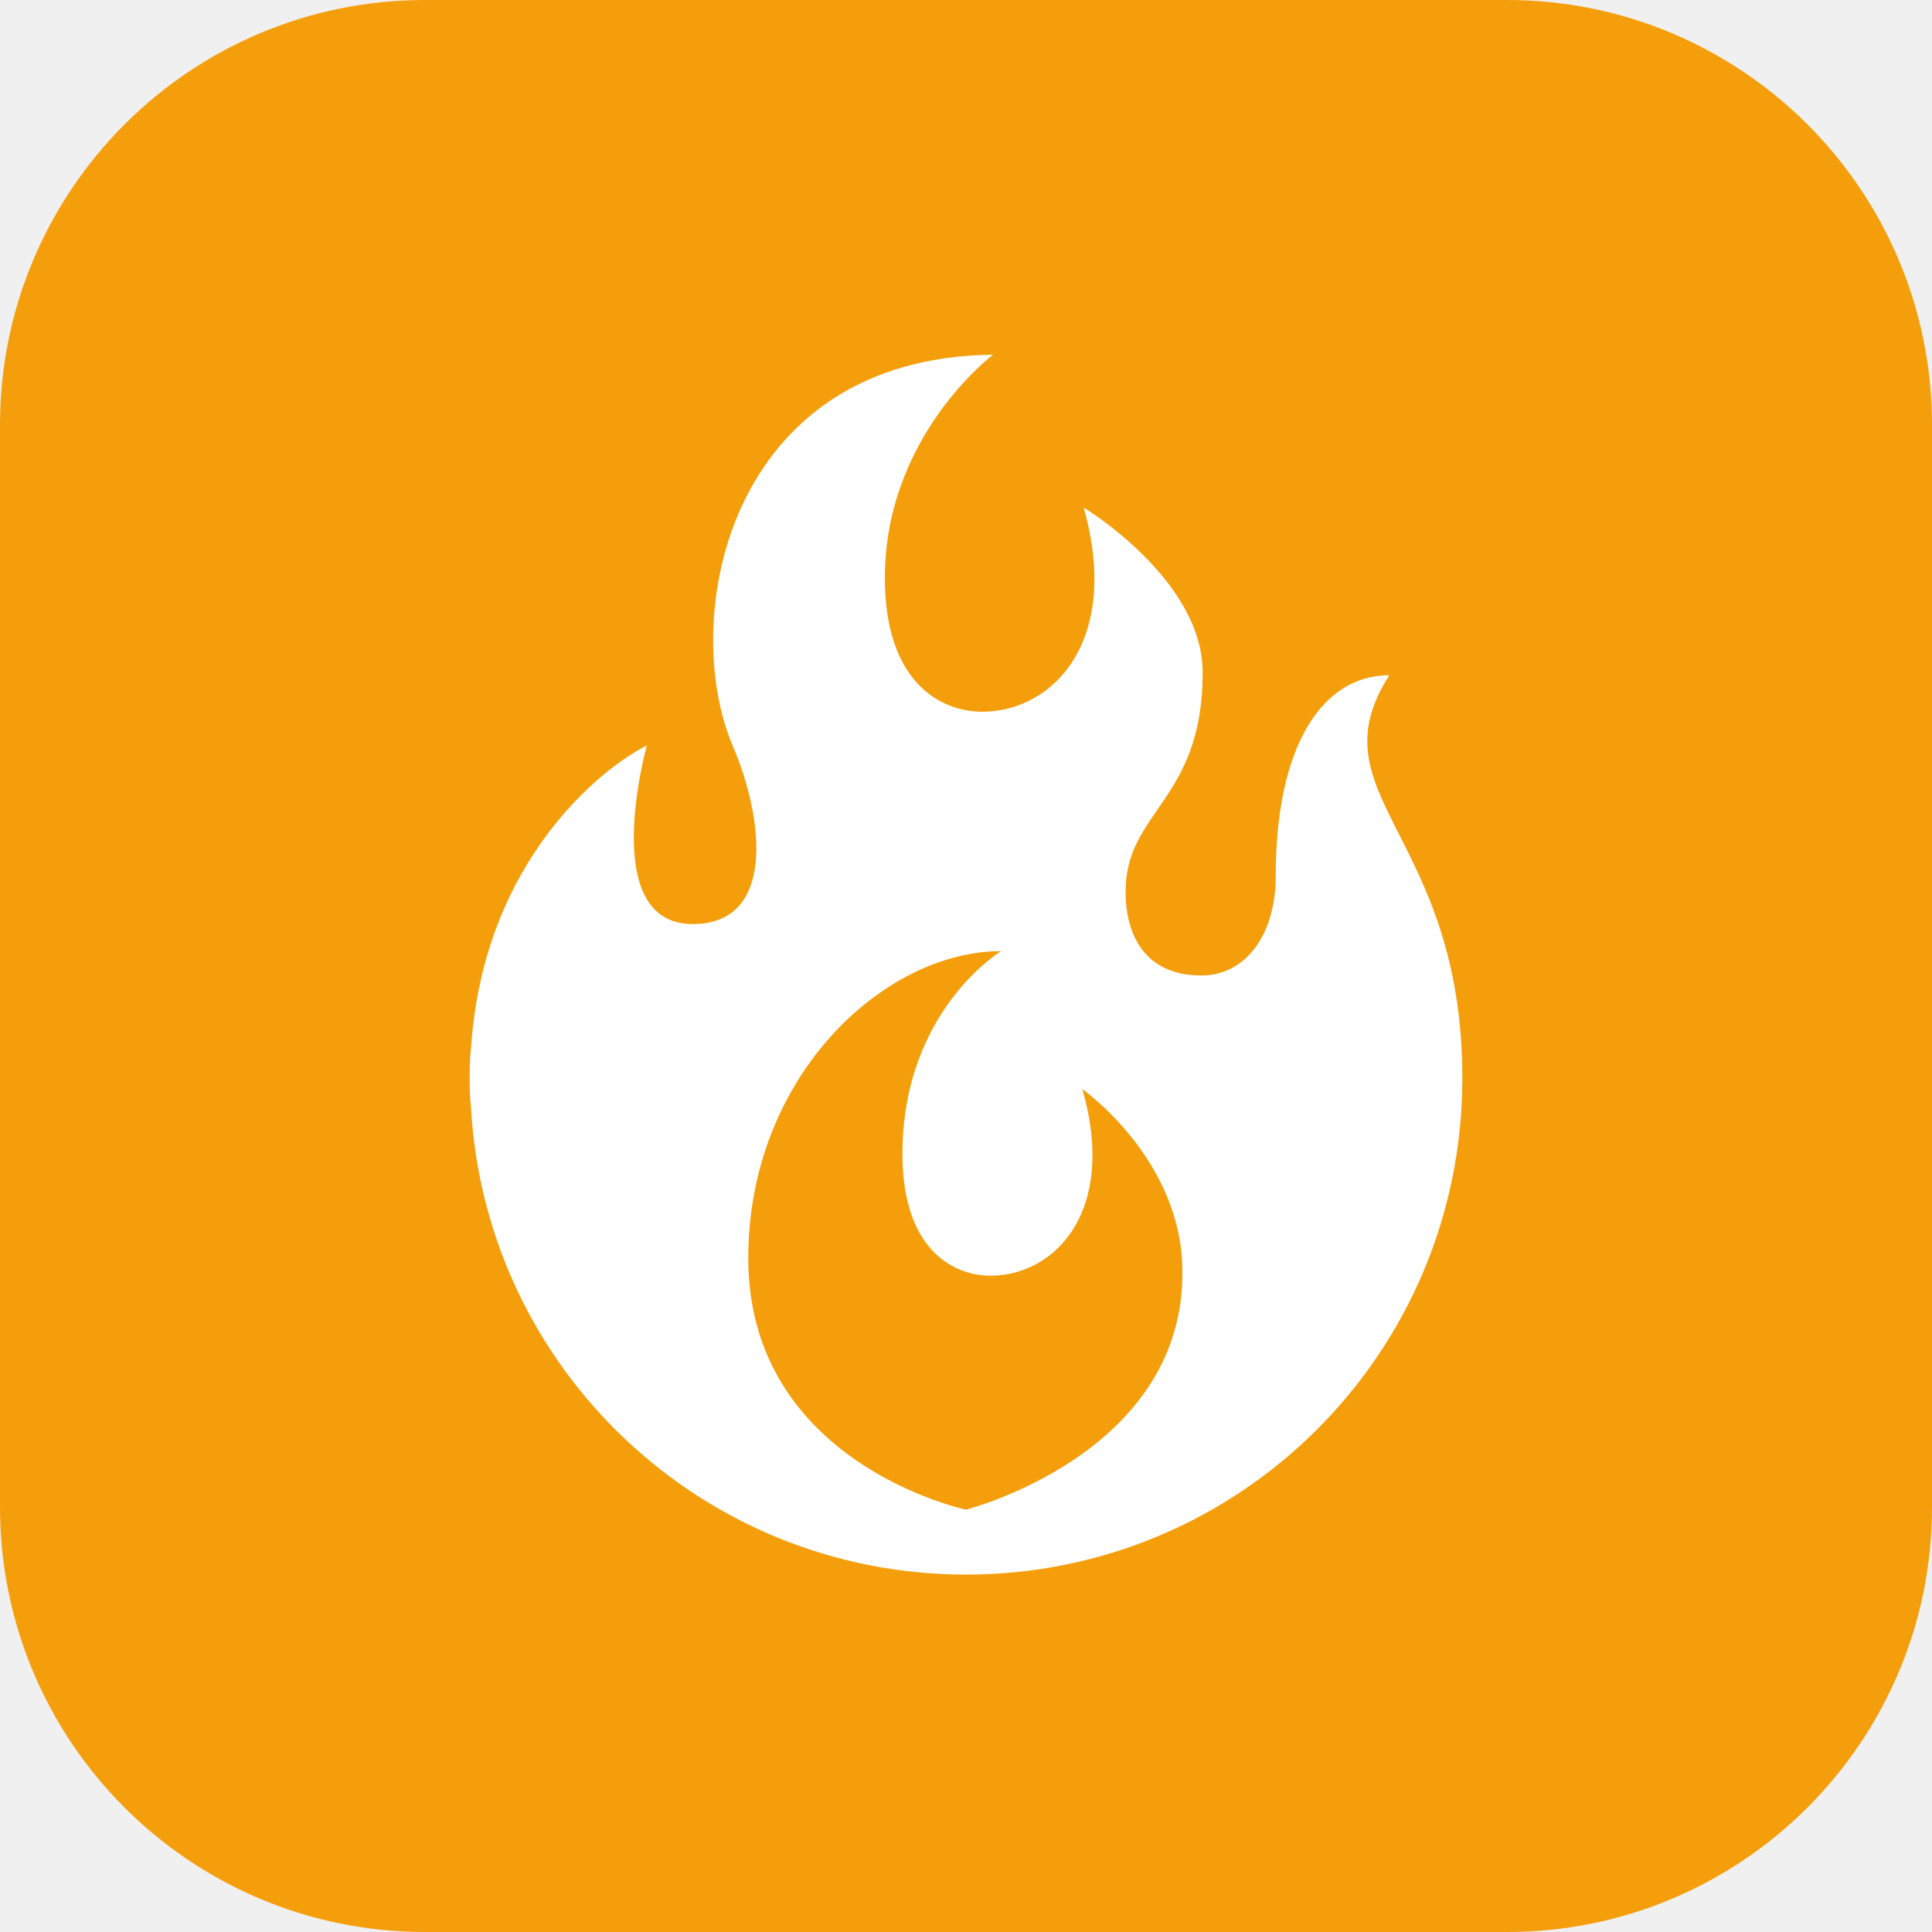
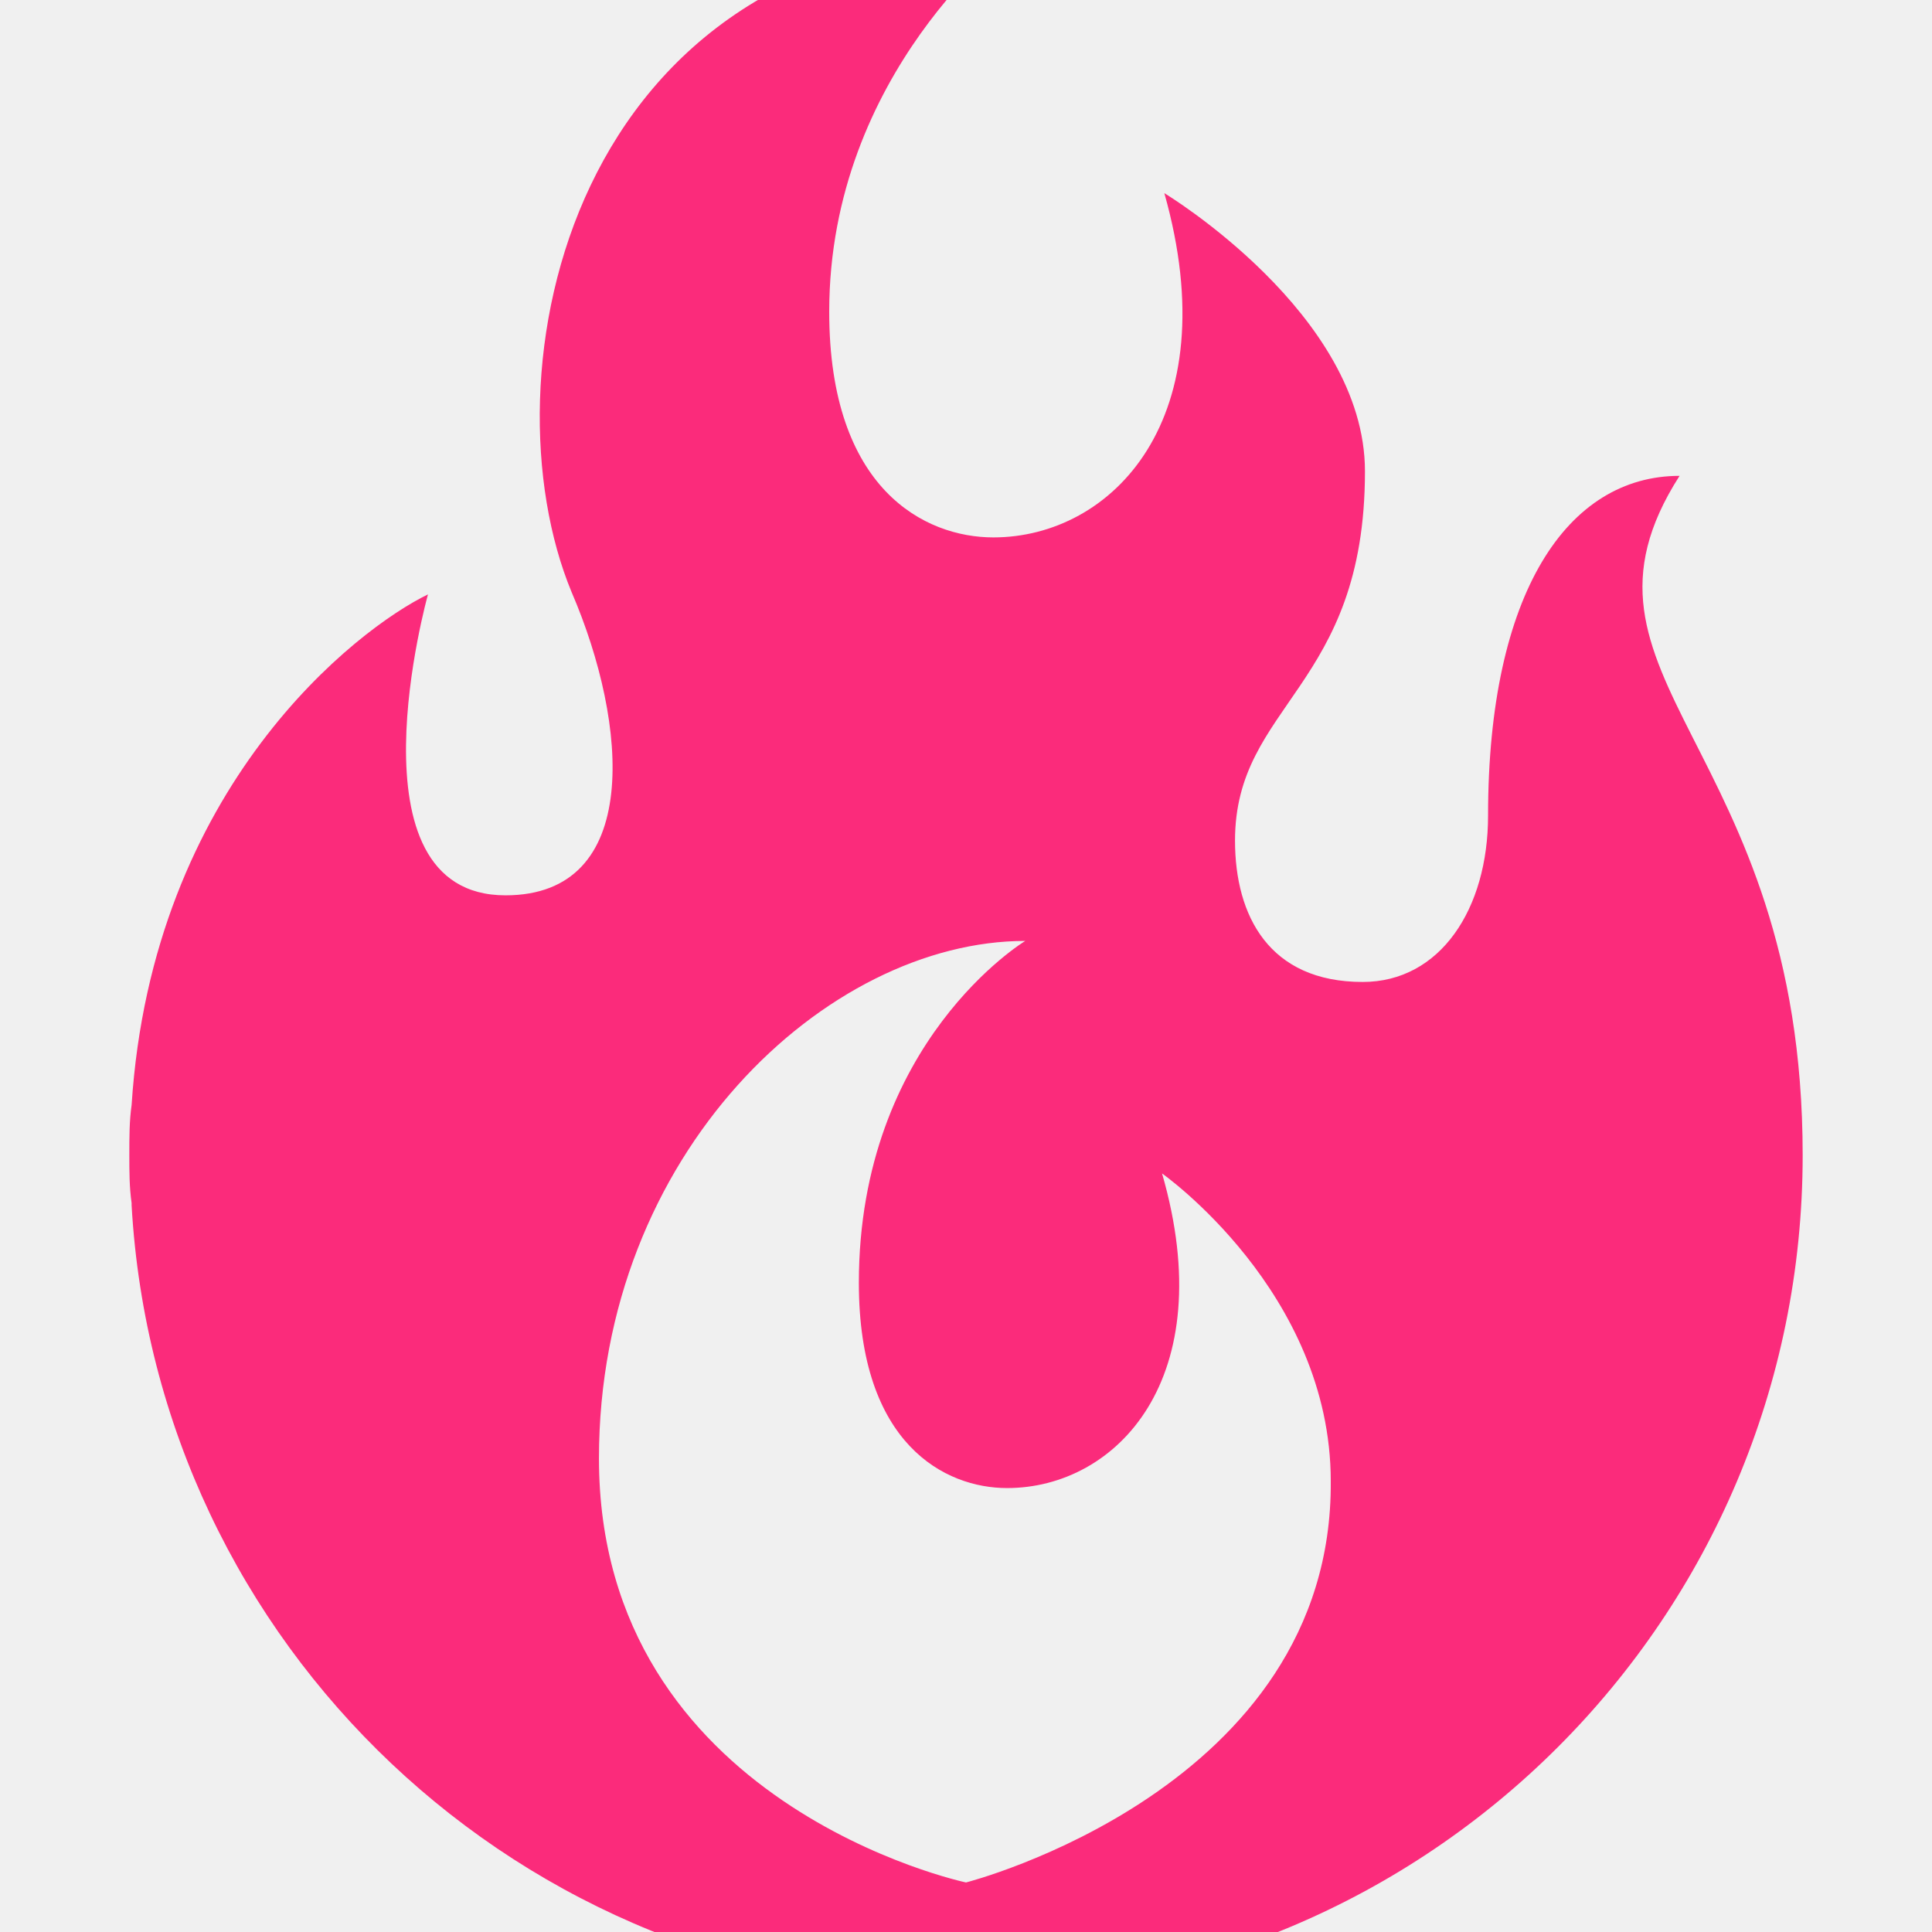
- <svg xmlns="http://www.w3.org/2000/svg" viewBox="0 0 100 100">
-   <rect width="100" height="100" rx="22" fill="#f59e0b" />
-   <path fill="#fff" transform="translate(15 15) scale(0.7)" d="M81.3,28.5c-4.9,0-8.4,5.1-8.4,14.9c0,4.1-2.1,7.3-5.5,7.3c-4.1,0-5.6-2.9-5.6-6.2c0-6,5.7-6.7,5.7-16.2c0-6.9-8.8-12.2-8.8-12.2c2.8,9.9-2.3,15.1-7.5,15.1c-3,0-7.2-2.1-7.2-9.9c0-10.5,8-16.5,8-16.5C32.4,5,28.8,24.2,32.7,33.6c2.5,5.8,3.1,13.3-2.9,13.3c-7.1,0-3.4-13.2-3.4-13.2c-3.1,1.5-12.1,8.4-13,22.4c-0.1,0.7-0.1,1.4-0.1,2.2c0,0.7,0,1.4,0.1,2.1c0,0,0,0.1,0,0.1C14.5,79.8,30.5,95,50,95c20.3,0,36.7-16.4,36.7-36.7C86.7,40.2,75.6,37.4,81.3,28.5z M50,90.2c0,0-16.1-3.4-16.1-18.6c0-13.4,10-22.7,18.7-22.7c0,0-7.3,4.4-7.3,15c0,7.1,3.8,9,6.5,9c4.8,0,9.4-4.8,6.8-13.8c0,0,7.4,5.2,7.4,13.5C66.1,86.1,50,90.2,50,90.2z" />
+ <svg xmlns="http://www.w3.org/2000/svg" viewBox="0 0 100 100" role="img" aria-label="Mesita">
+   <g transform="translate(50 50) scale(1.18) translate(-50 -50)" fill="#fb2b7b">
+     <path d="M81.3,28.5c-4.9,0-8.4,5.1-8.4,14.9c0,4.1-2.1,7.3-5.5,7.3c-4.1,0-5.6-2.9-5.6-6.2c0-6,5.7-6.7,5.7-16.2c0-6.9-8.8-12.2-8.8-12.2c2.8,9.9-2.3,15.1-7.5,15.1c-3,0-7.2-2.1-7.2-9.9c0-10.5,8-16.5,8-16.5C32.4,5,28.8,24.2,32.7,33.6c2.5,5.8,3.1,13.3-2.9,13.3c-7.1,0-3.4-13.2-3.4-13.2c-3.1,1.5-12.1,8.4-13,22.4c-0.1,0.7-0.1,1.4-0.1,2.2c0,0.7,0,1.4,0.1,2.1c0,0,0,0.1,0,0.1C14.5,79.8,30.5,95,50,95c20.3,0,36.7-16.4,36.7-36.7C86.7,40.2,75.6,37.4,81.3,28.5z M50,90.2c0,0-16.1-3.4-16.1-18.6c0-13.4,10-22.7,18.7-22.7c0,0-7.3,4.4-7.3,15c0,7.1,3.8,9,6.5,9c4.8,0,9.4-4.8,6.8-13.8c0,0,7.4,5.2,7.4,13.5C66.1,86.1,50,90.2,50,90.2z" />
+   </g>
</svg>
